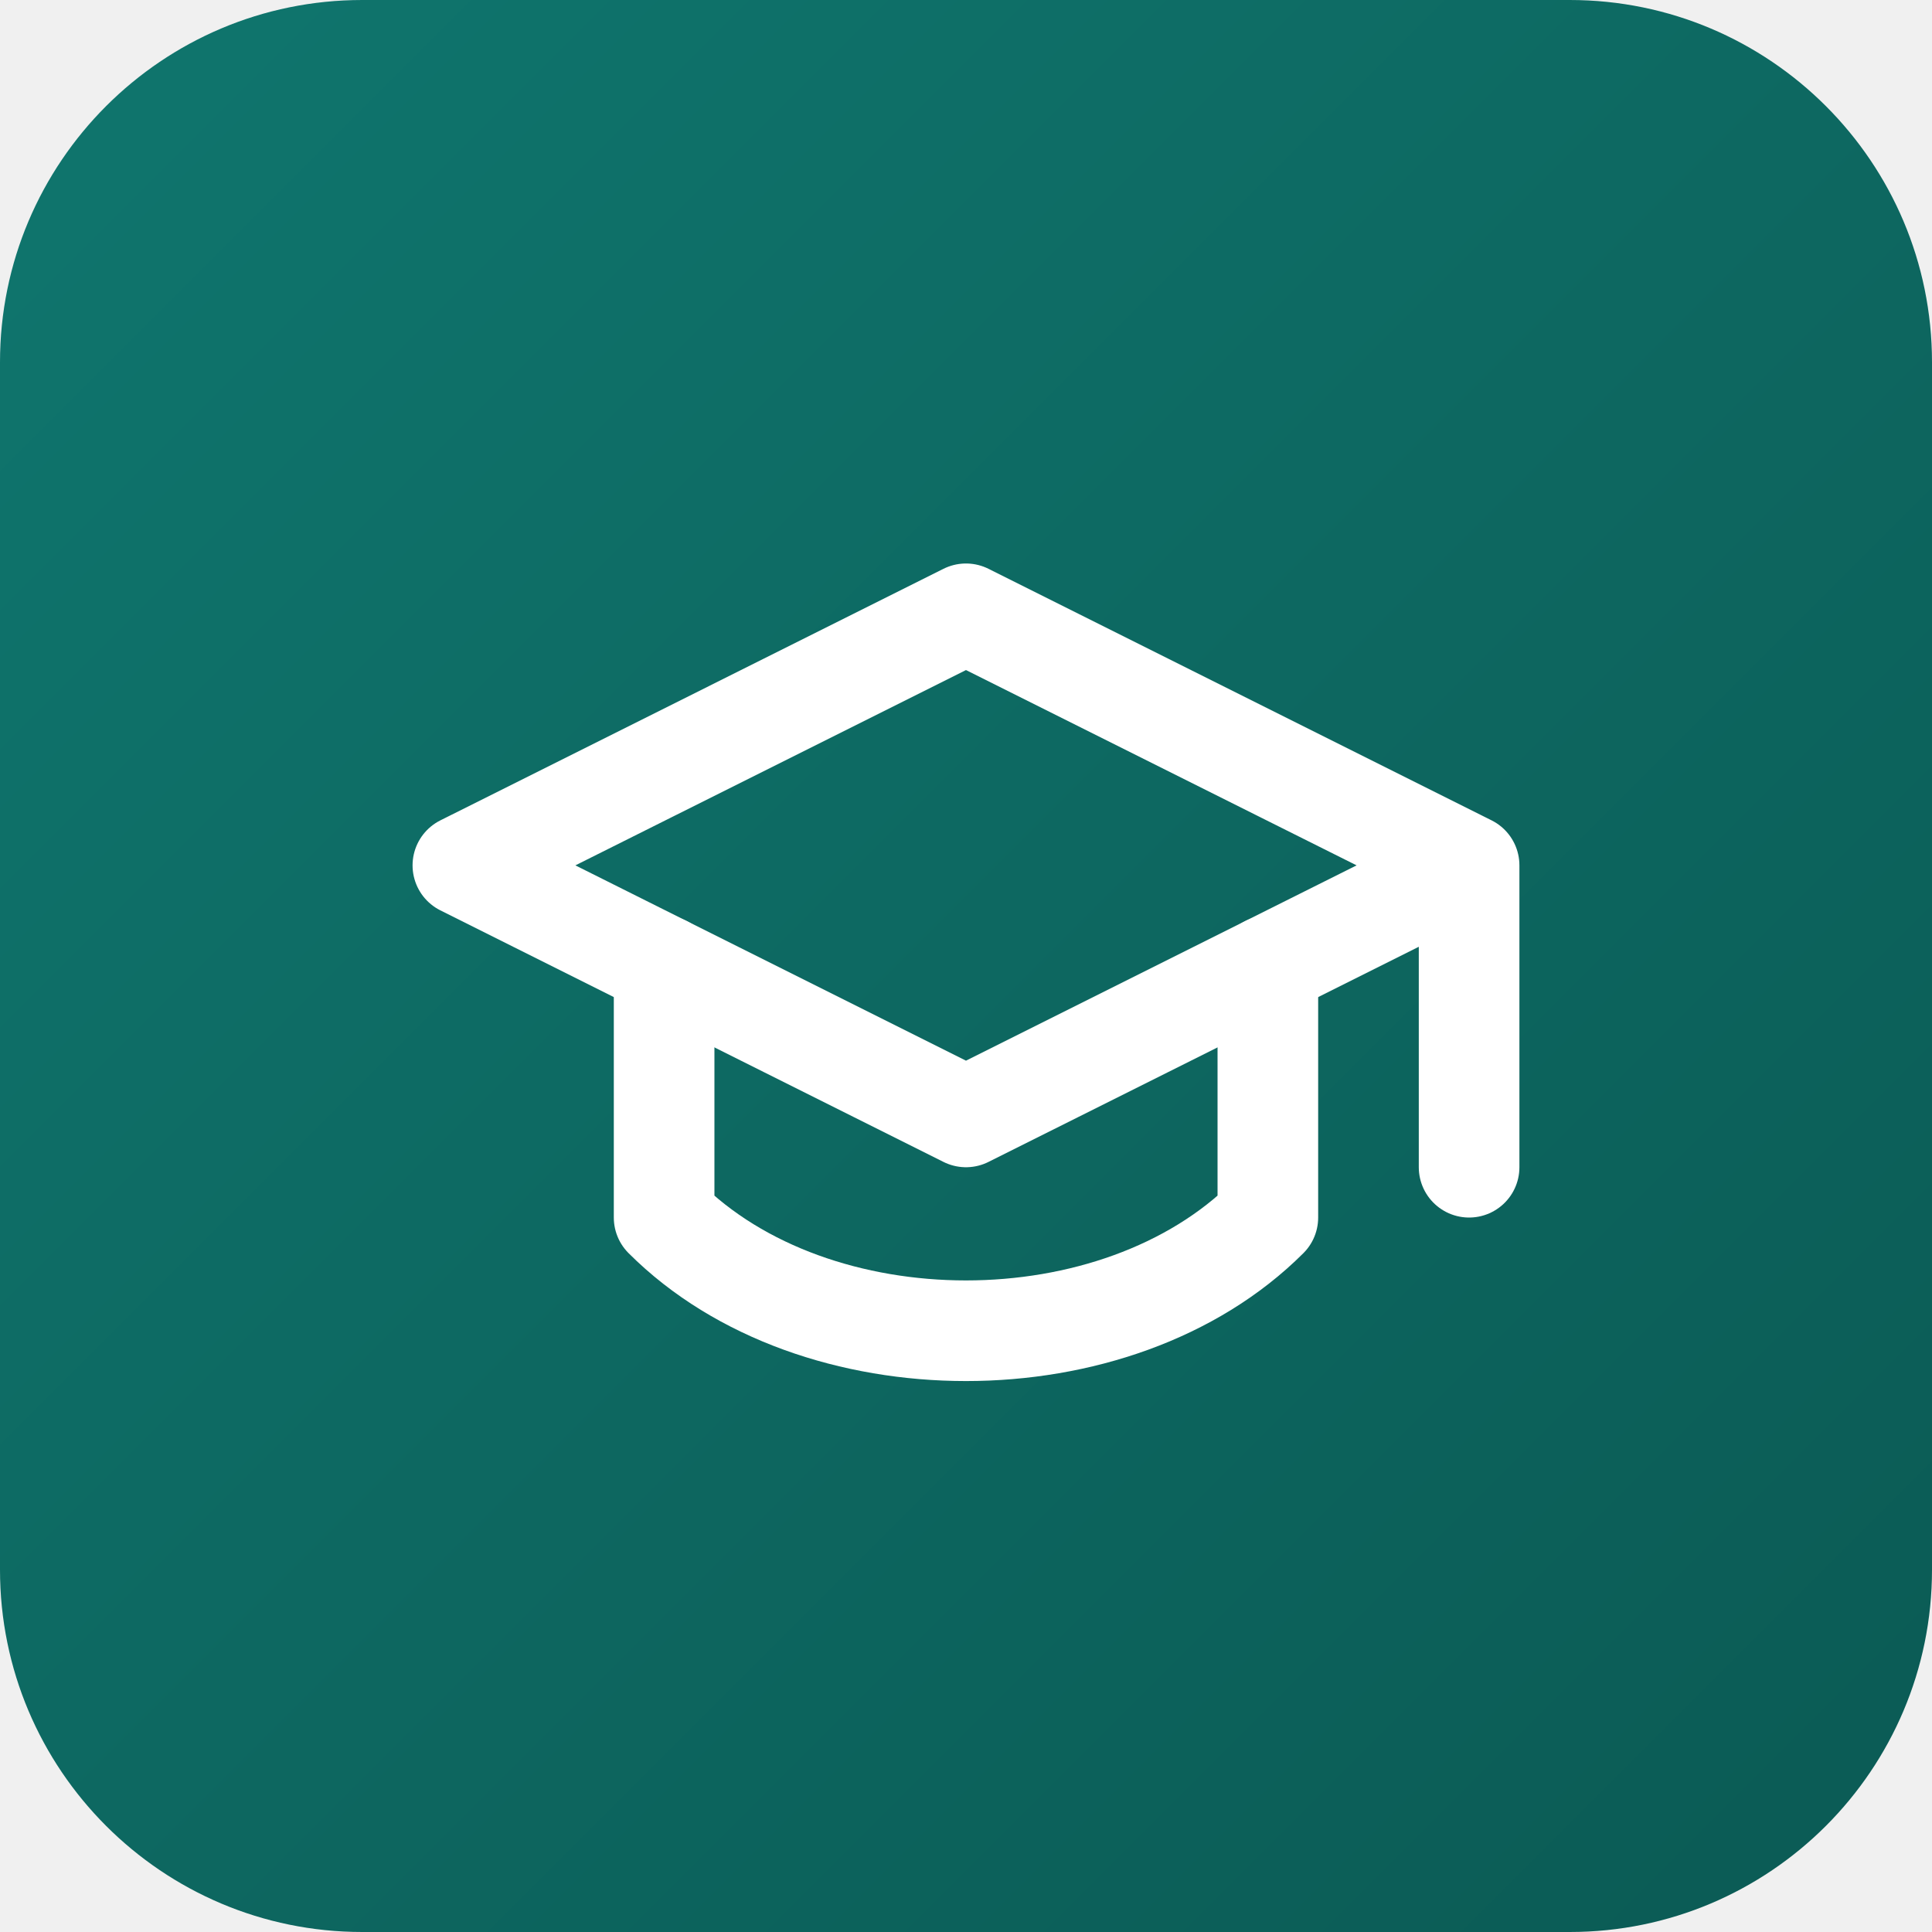
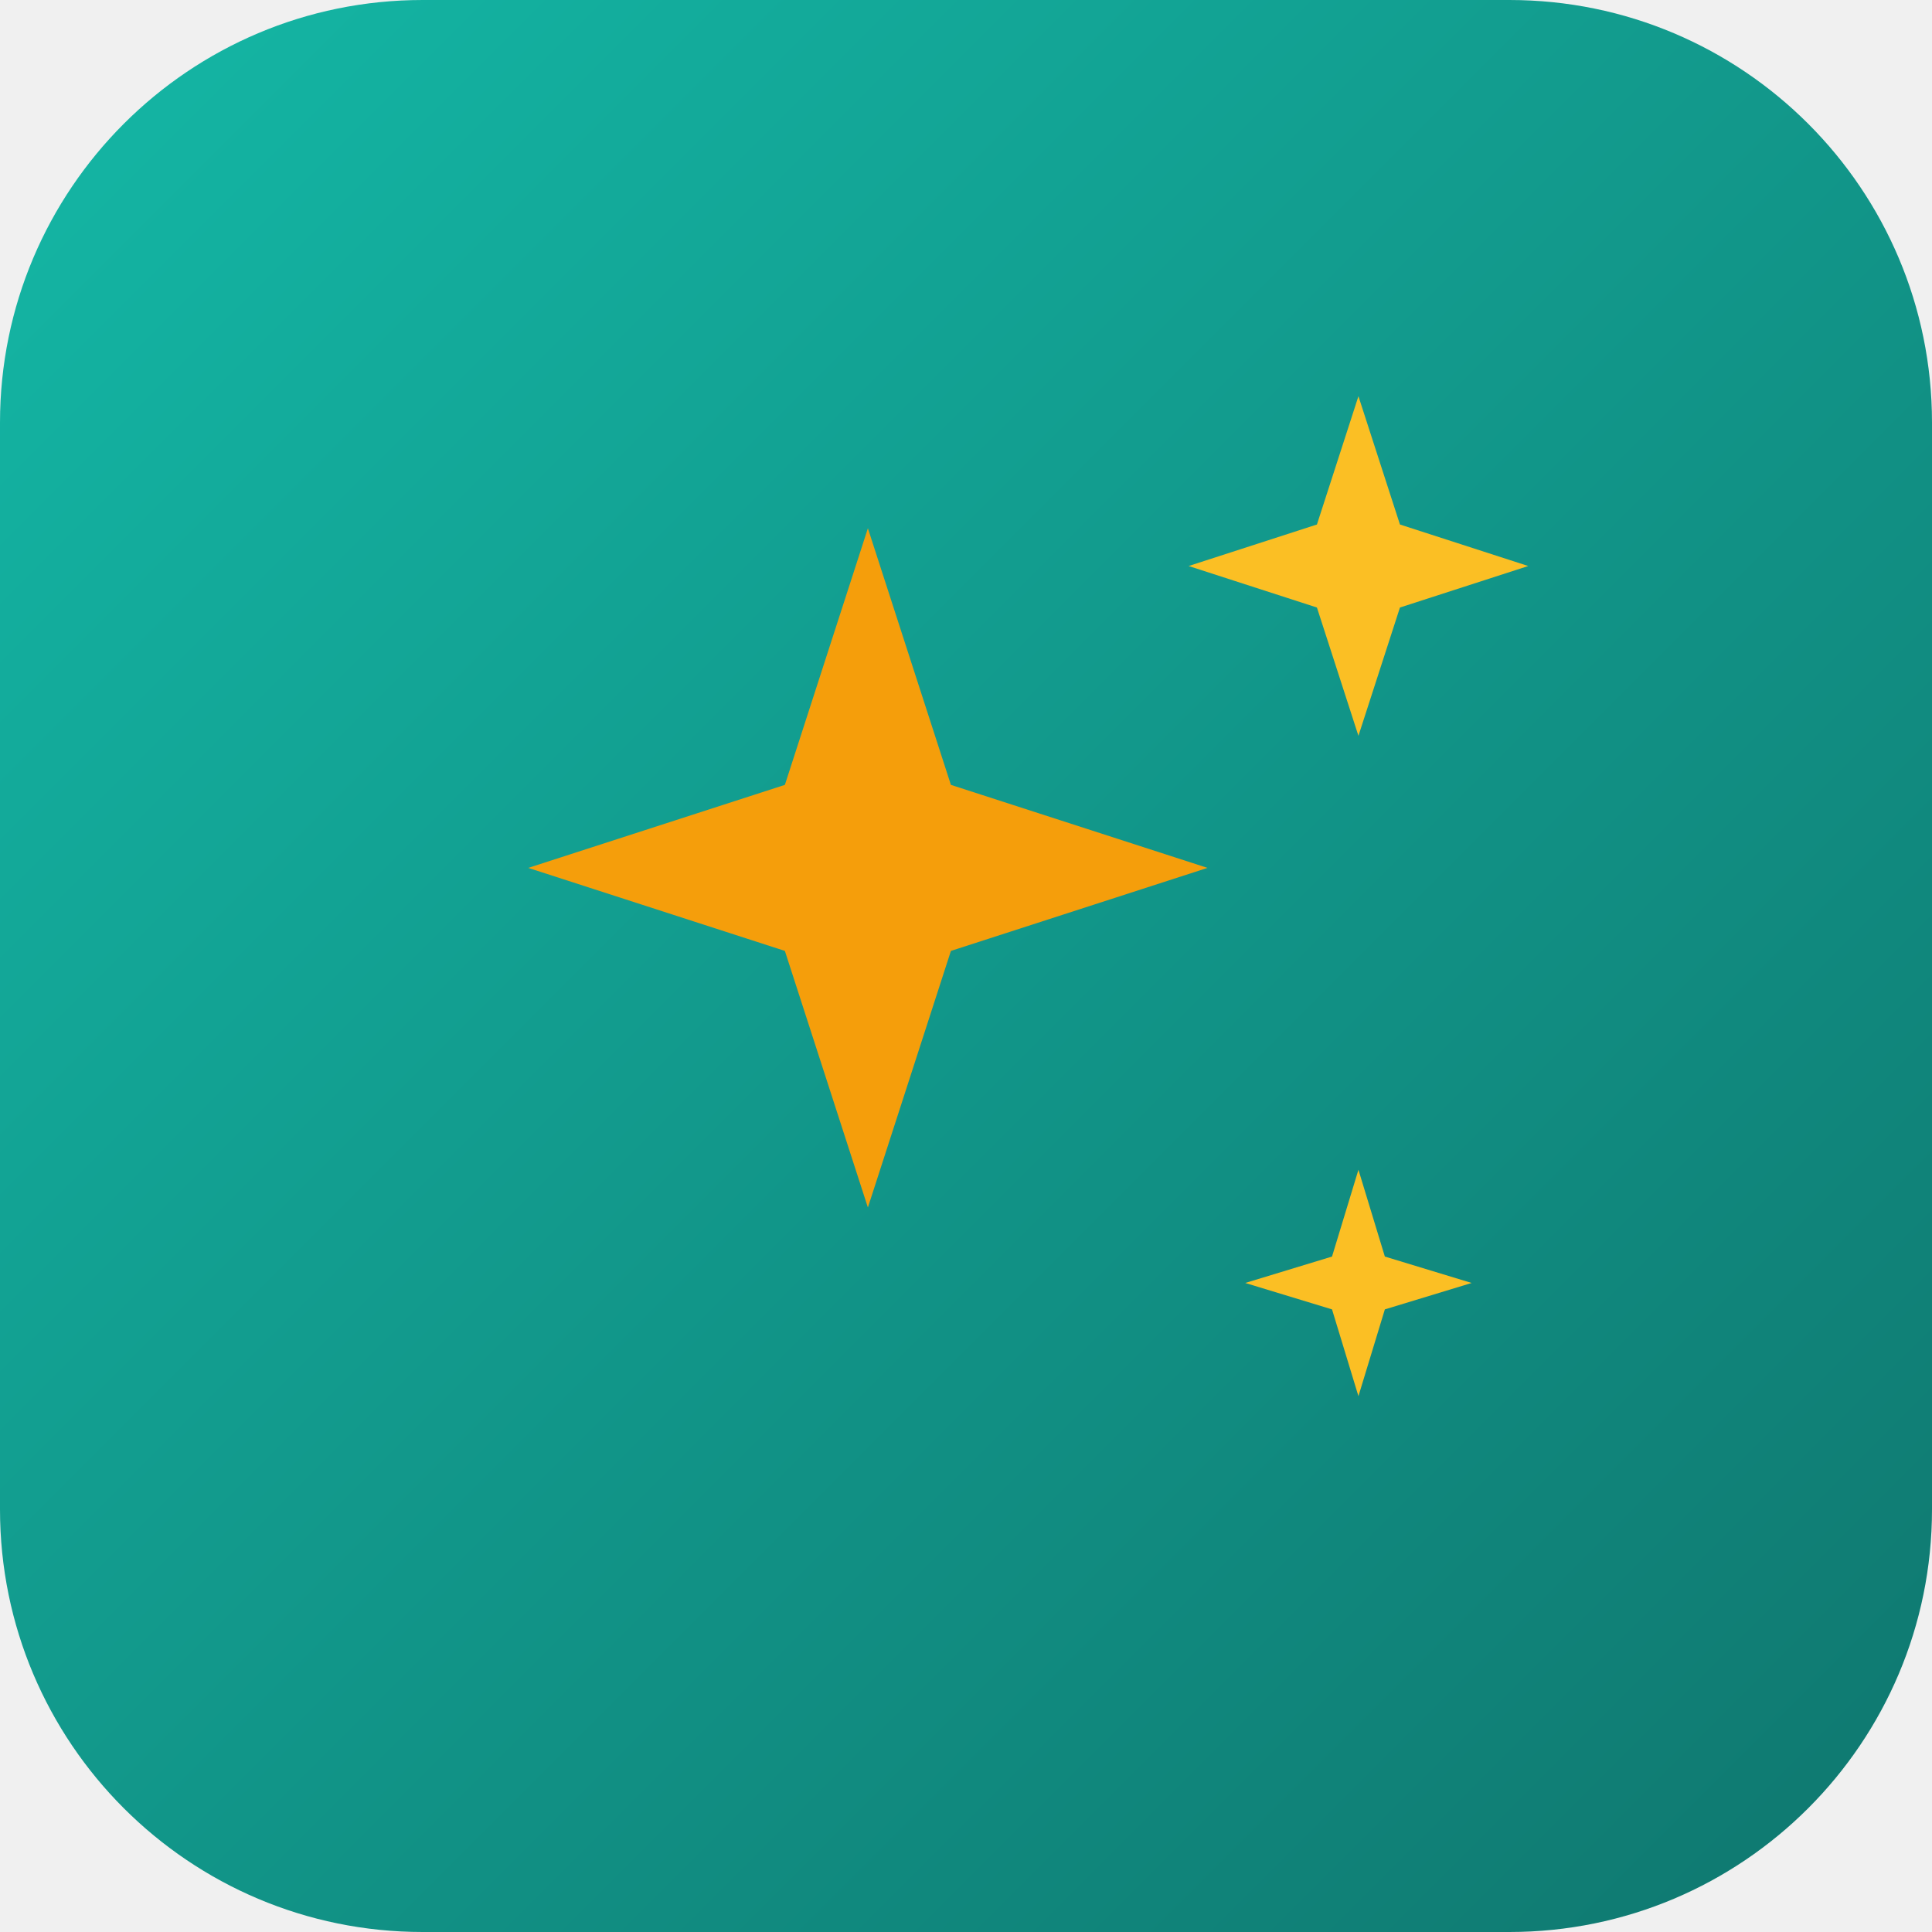
<svg xmlns="http://www.w3.org/2000/svg" viewBox="0 0 512 512" width="512" height="512">
  <defs>
    <linearGradient id="bg" x1="0%" y1="0%" x2="100%" y2="100%">
-       <stop offset="0%" stop-color="#0f766e" />
-       <stop offset="100%" stop-color="#0b5a54" />
+       <stop offset="0%" stop-color="#14b8a6" />
+       <stop offset="100%" stop-color="#0f766e" />
    </linearGradient>
  </defs>
-   <rect width="512" height="512" rx="96" ry="96" fill="url(#bg)" />
-   <g transform="translate(256 256)">
-     <g transform="translate(-160 -160) scale(13.333)" fill="none" stroke="#ffffff" stroke-width="2" stroke-linecap="round" stroke-linejoin="round">
-       <path d="M22 10v6M2 10l10-5 10 5-10 5z" />
-       <path d="M6 12v5c3 3 9 3 12 0v-5" />
-     </g>
+   <rect width="512" height="512" rx="112" ry="112" fill="url(#bg)" />
+   <g transform="translate(230, 230)" fill="#f59e0b">
+     <path d="M 0 -90              L 22 -22              L 90 0              L 22 22              L 0 90              L -22 22              L -90 0              L -22 -22              Z" />
+   </g>
+   <g transform="translate(360, 150)" fill="#fbbf24">
+     <path d="M 0 -45              L 11 -11              L 45 0              L 11 11              L 0 45              L -11 11              L -45 0              L -11 -11              Z" />
+   </g>
+   <g transform="translate(360, 340)" fill="#fbbf24">
+     <path d="M 0 -30              L 7 -7              L 30 0              L 7 7              L 0 30              L -7 7              L -30 0              L -7 -7              Z" />
  </g>
</svg>
